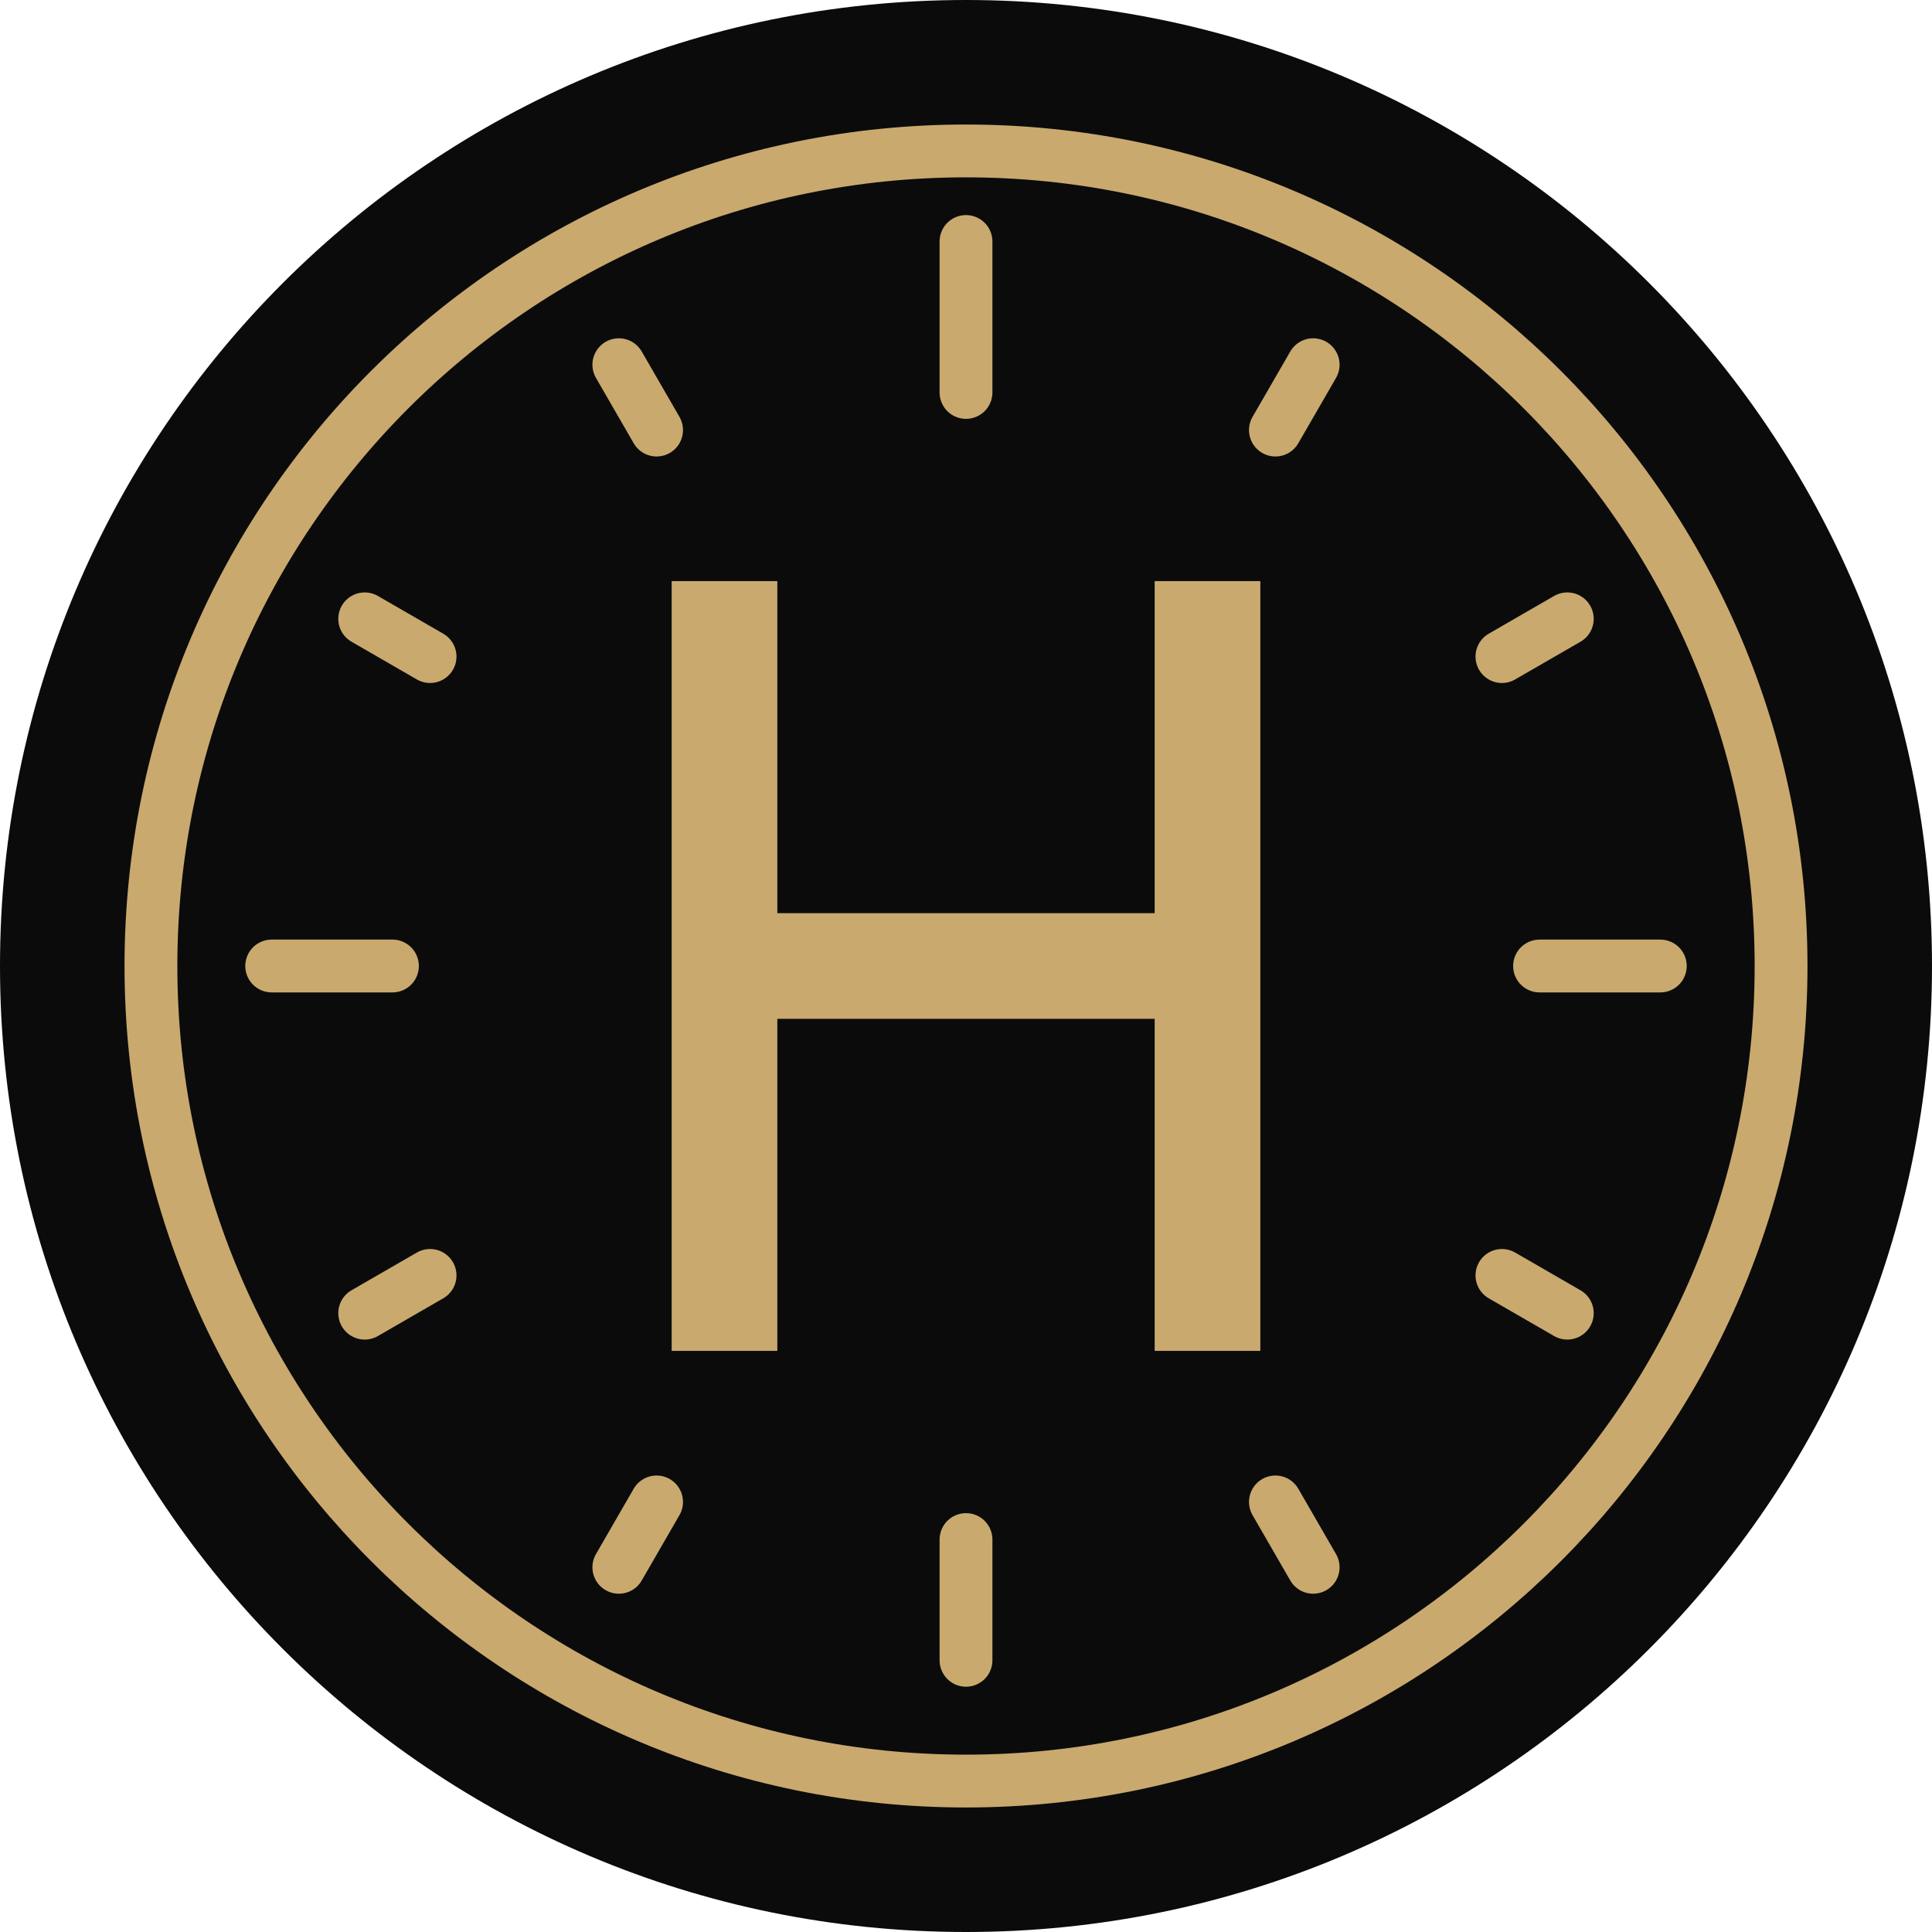
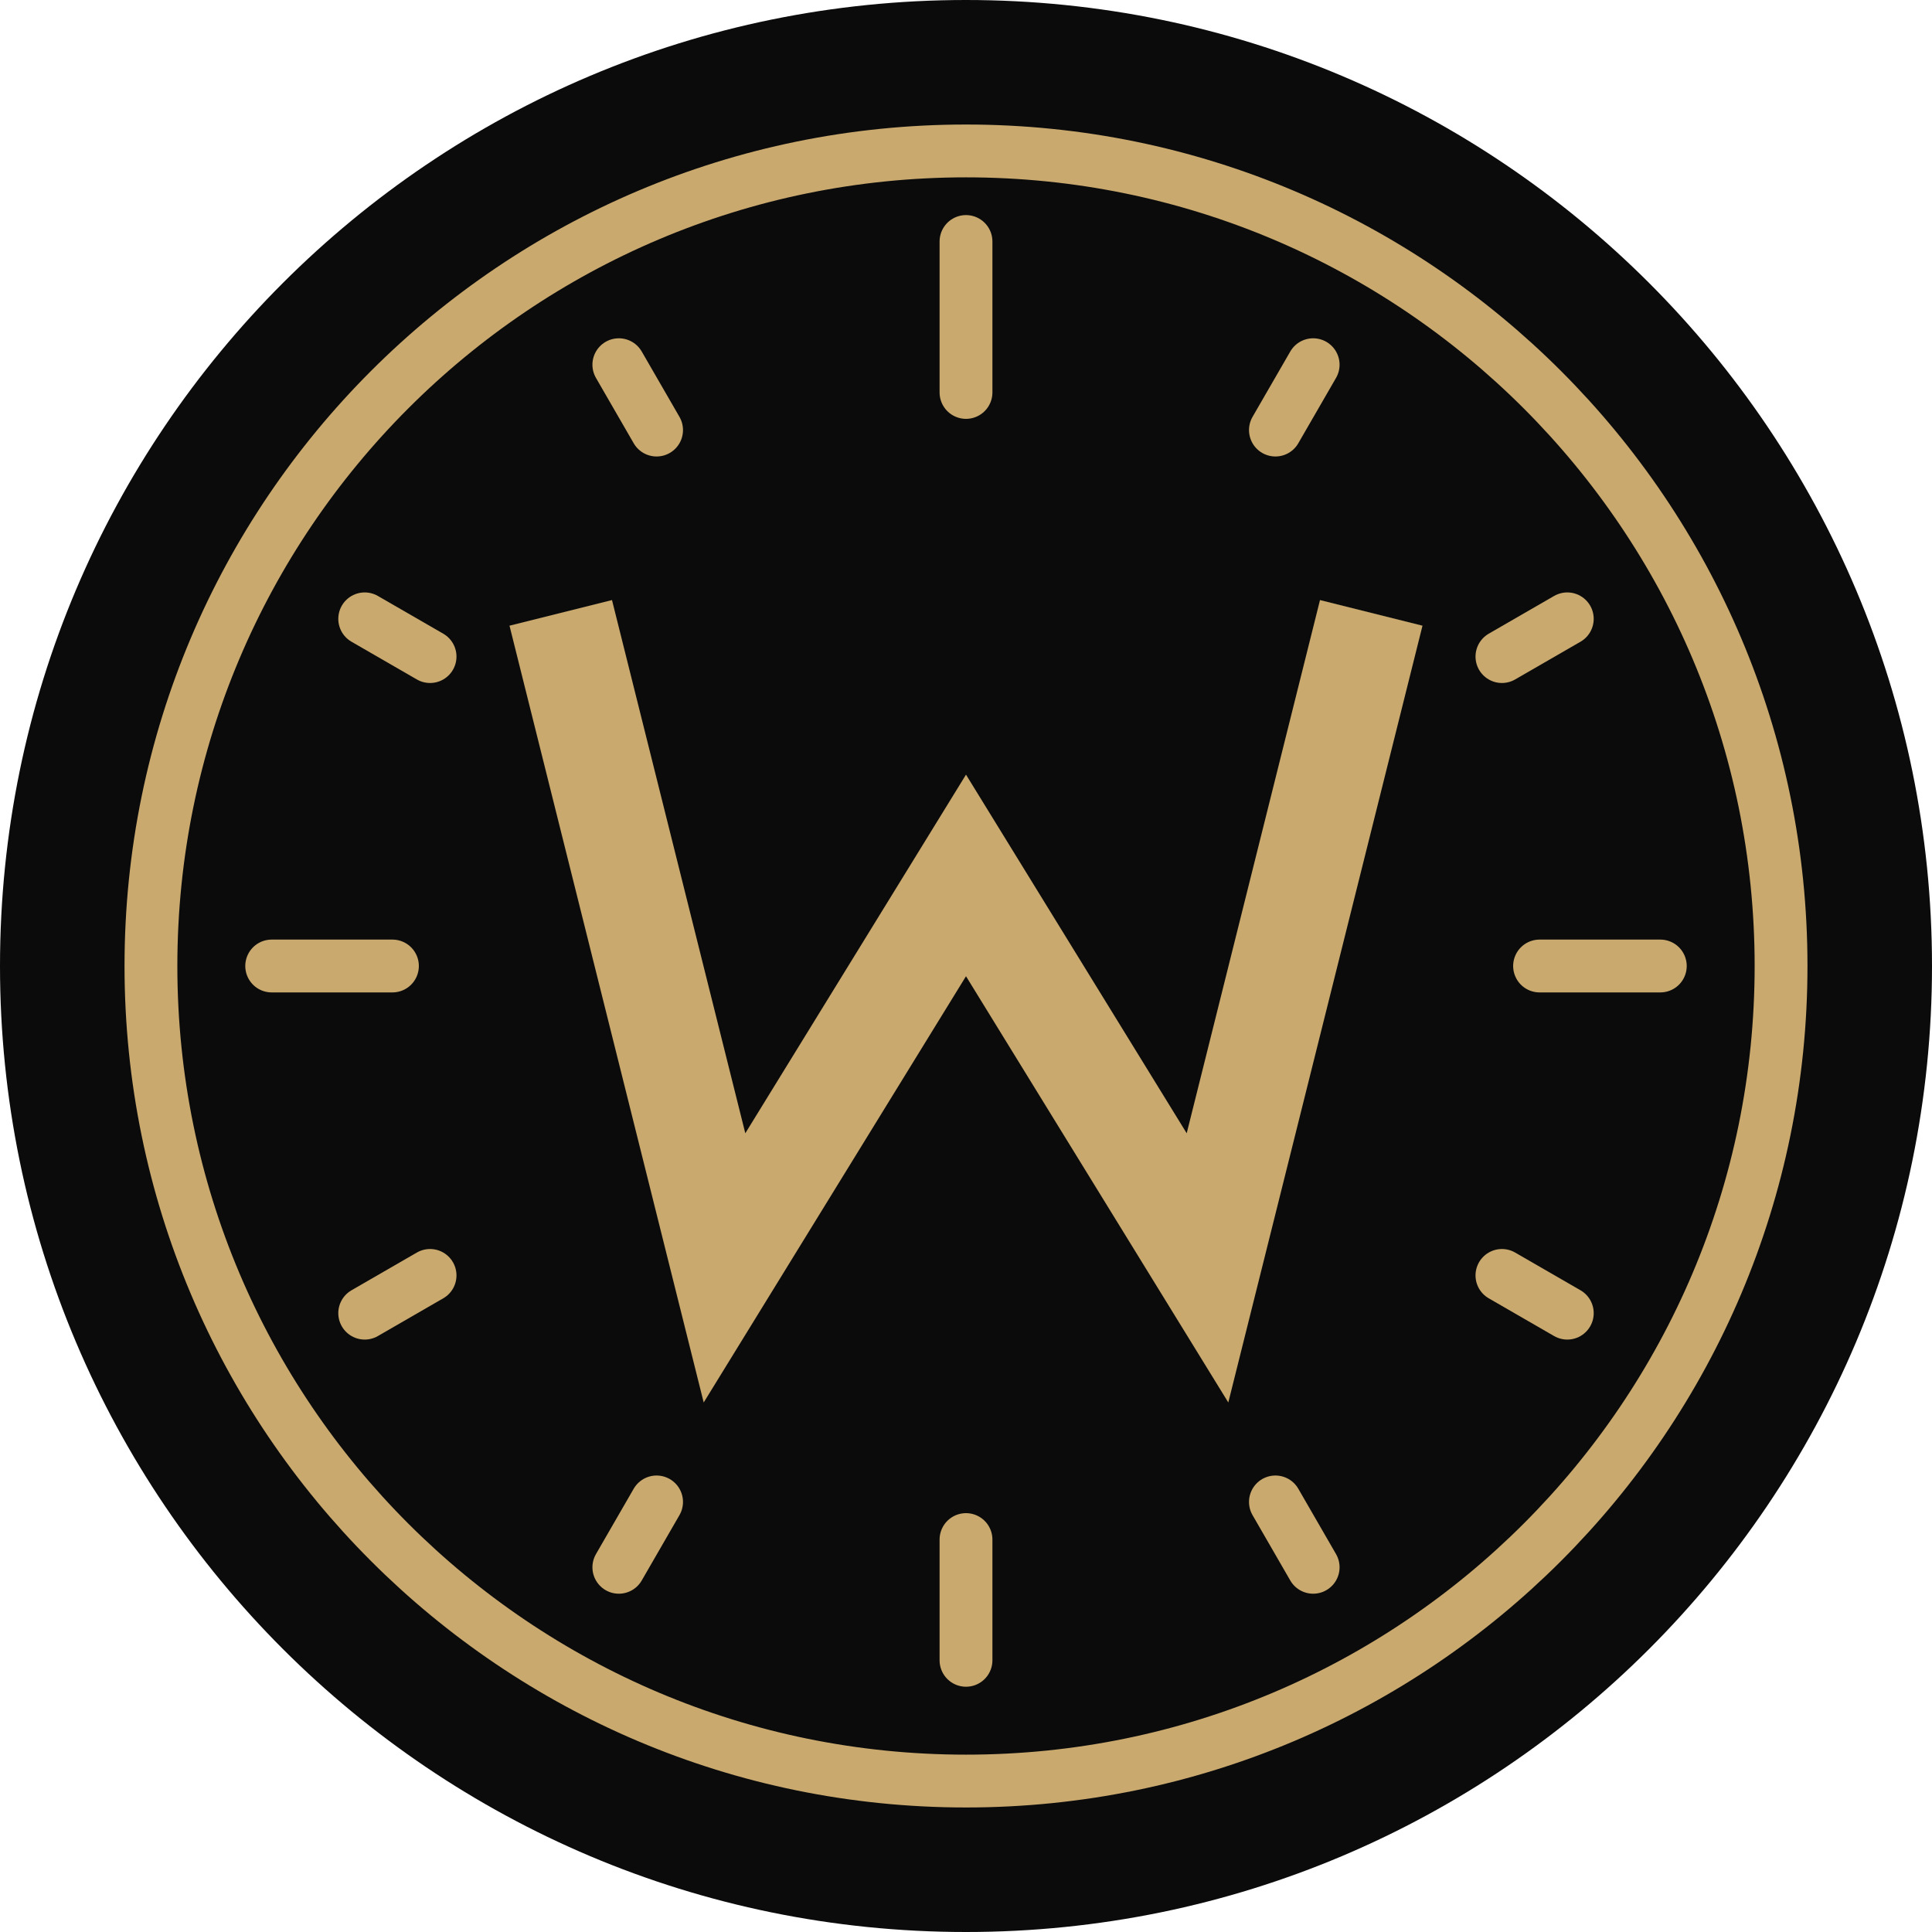
<svg xmlns="http://www.w3.org/2000/svg" viewBox="0 0 64 64">
  <circle cx="32" cy="32" r="32" fill="#0B0B0C" />
  <g fill="none" stroke="#C9A96E" stroke-linecap="round">
    <circle cx="32" cy="32" r="27" stroke-width="1.75" />
  </g>
  <g stroke="#C9A96E" stroke-width="1.75" stroke-linecap="round">
    <line x1="32" y1="8" x2="32" y2="13" transform="rotate(0 32 32)" />
    <line x1="32" y1="9" x2="32" y2="11.5" transform="rotate(30 32 32)" />
    <line x1="32" y1="9" x2="32" y2="11.5" transform="rotate(60 32 32)" />
    <line x1="32" y1="9" x2="32" y2="13" transform="rotate(90 32 32)" />
    <line x1="32" y1="9" x2="32" y2="11.5" transform="rotate(120 32 32)" />
    <line x1="32" y1="9" x2="32" y2="11.5" transform="rotate(150 32 32)" />
    <line x1="32" y1="9" x2="32" y2="13" transform="rotate(180 32 32)" />
    <line x1="32" y1="9" x2="32" y2="11.5" transform="rotate(210 32 32)" />
    <line x1="32" y1="9" x2="32" y2="11.5" transform="rotate(240 32 32)" />
    <line x1="32" y1="9" x2="32" y2="13" transform="rotate(270 32 32)" />
    <line x1="32" y1="9" x2="32" y2="11.5" transform="rotate(300 32 32)" />
    <line x1="32" y1="9" x2="32" y2="11.5" transform="rotate(330 32 32)" />
  </g>
-   <path d="M24 21v22M40 21v22M24 32h16" fill="none" stroke="#C9A96E" stroke-width="3.5" stroke-linecap="square" />
+   <path d="M19 22l5 20 8-13 8 13 5-20" fill="none" stroke="#C9A96E" stroke-width="3.5" stroke-linecap="square" stroke-linejoin="miter" />
</svg>
